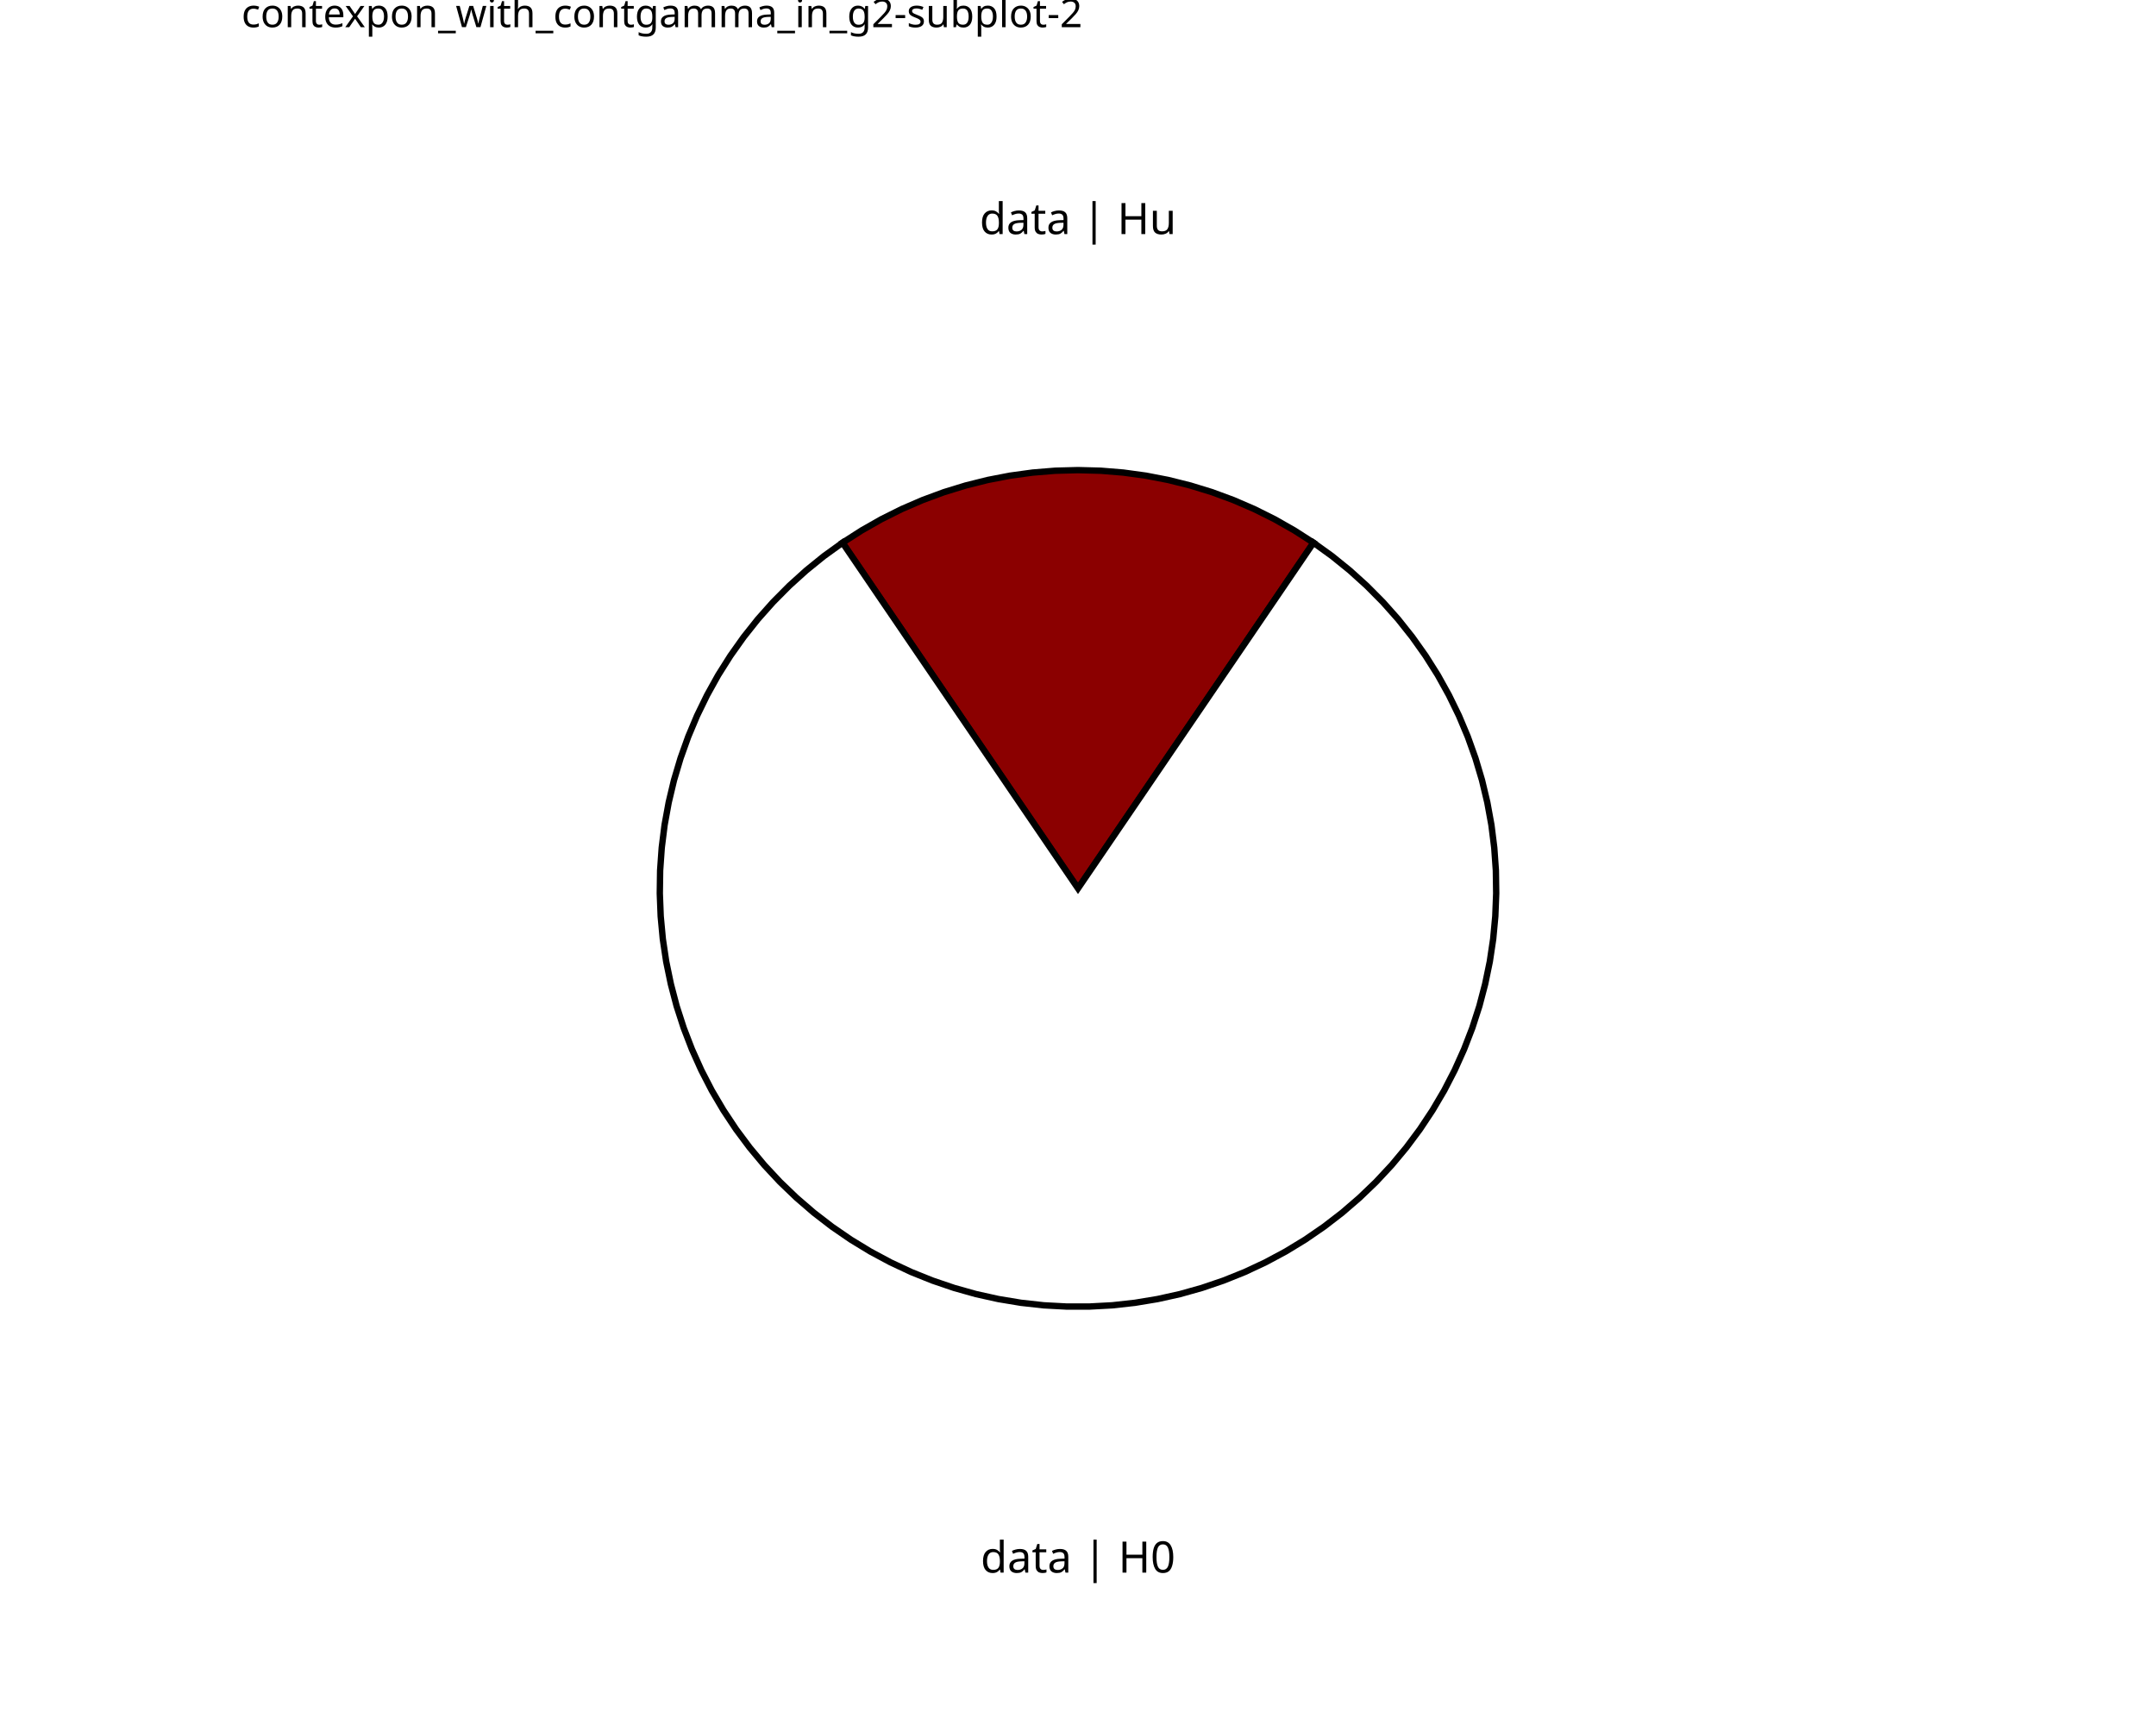
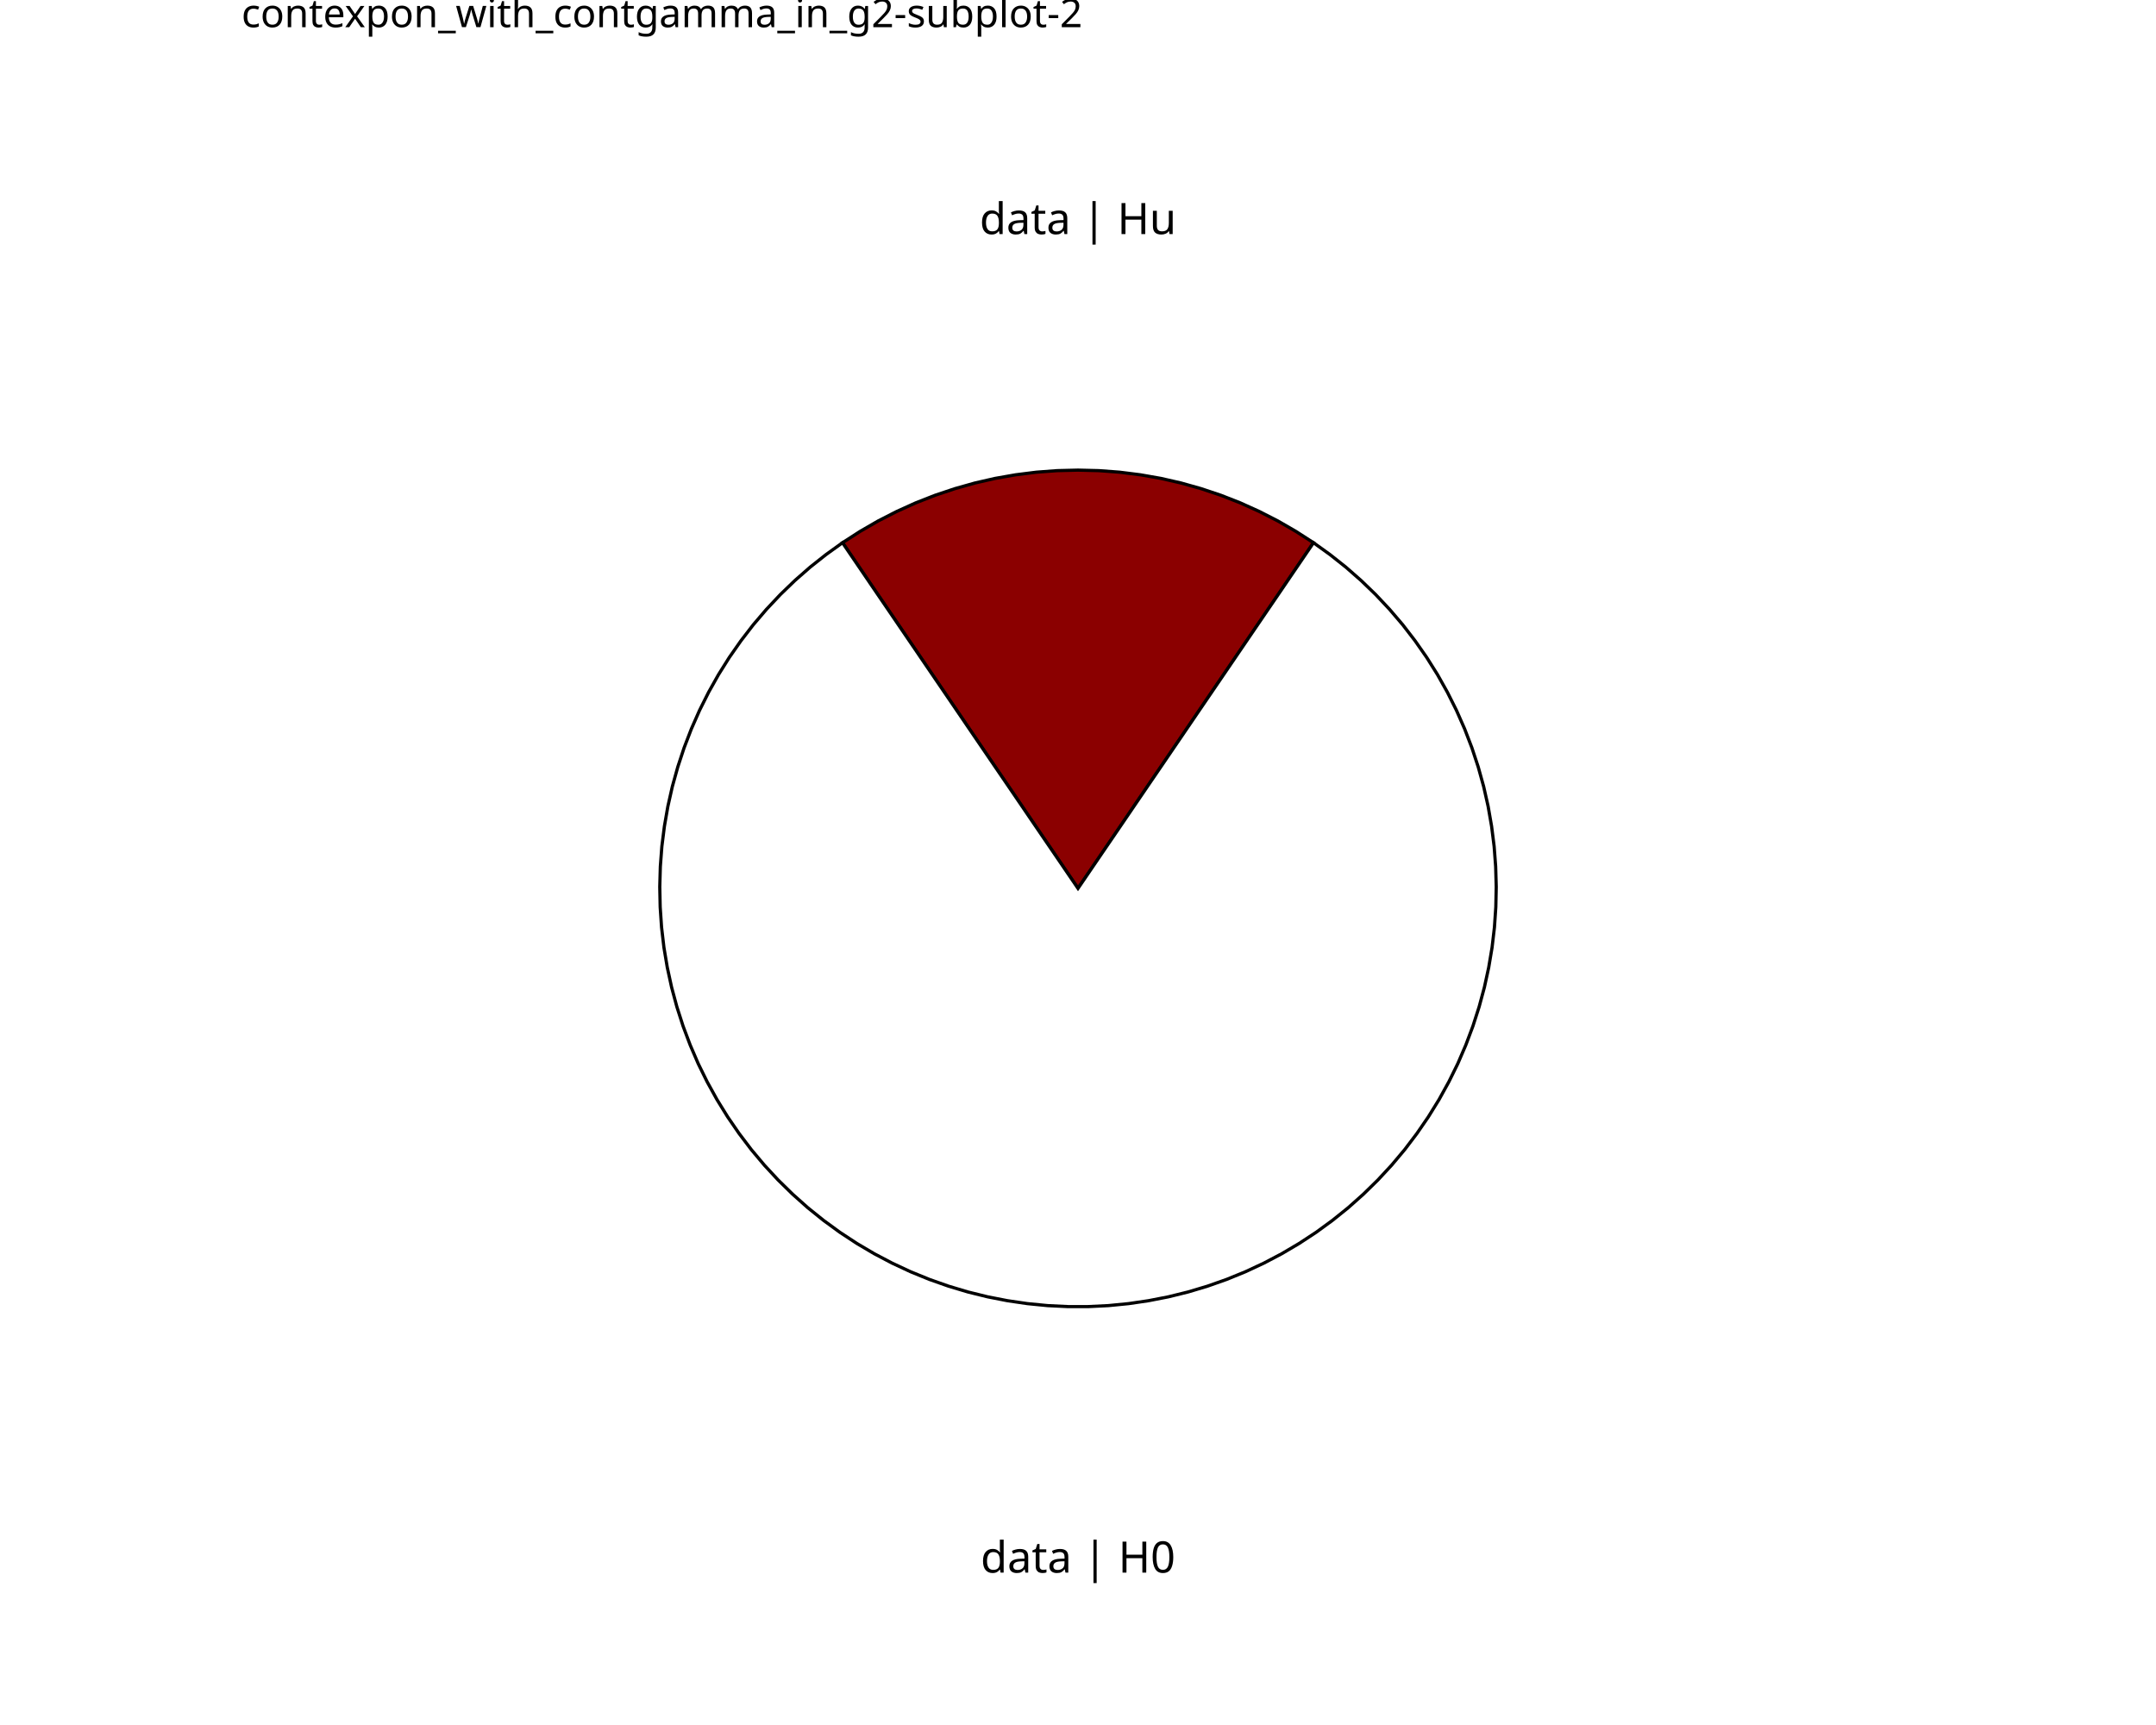
<svg xmlns="http://www.w3.org/2000/svg" class="svglite" data-engine-version="2.0" width="720.00pt" height="576.00pt" viewBox="0 0 720.00 576.00">
  <defs>
    <style type="text/css">
    .svglite line, .svglite polyline, .svglite polygon, .svglite path, .svglite rect, .svglite circle {
      fill: none;
      stroke: #000000;
      stroke-linecap: round;
      stroke-linejoin: round;
      stroke-miterlimit: 10.00;
    }
  </style>
  </defs>
  <rect width="100%" height="100%" style="stroke: none; fill: #FFFFFF;" />
  <defs>
    <clipPath id="cpMC4wMHw3MjAuMDB8MC4wMHw1NzYuMDA=">
      <rect x="0.00" y="0.00" width="720.00" height="576.00" />
    </clipPath>
  </defs>
  <g clip-path="url(#cpMC4wMHw3MjAuMDB8MC4wMHw1NzYuMDA=)">
</g>
  <defs>
    <clipPath id="cpODAuNjV8NjM5LjM1fDAuMDB8NTc2LjAw">
      <rect x="80.65" y="0.00" width="558.70" height="576.00" />
    </clipPath>
  </defs>
  <g clip-path="url(#cpODAuNjV8NjM5LjM1fDAuMDB8NTc2LjAw)">
    <rect x="80.65" y="0.00" width="558.70" height="576.00" style="stroke-width: 10.67; stroke: none;" />
  </g>
  <g clip-path="url(#cpMC4wMHw3MjAuMDB8MC4wMHw1NzYuMDA=)">
</g>
  <defs>
    <clipPath id="cpODAuNjV8NjM5LjM1fDE3LjMwfDU3Ni4wMA==">
      <rect x="80.65" y="17.30" width="558.70" height="558.70" />
    </clipPath>
  </defs>
  <g clip-path="url(#cpODAuNjV8NjM5LjM1fDE3LjMwfDU3Ni4wMA==)">
    <rect x="80.65" y="17.30" width="558.70" height="558.70" style="stroke-width: 10.67; stroke: none;" />
-     <polygon points="360.00,296.65 364.37,290.24 368.74,283.83 373.11,277.41 377.48,271.00 381.85,264.59 386.21,258.18 390.58,251.76 394.95,245.35 399.32,238.94 403.69,232.52 408.06,226.11 412.43,219.70 416.80,213.29 421.17,206.87 425.54,200.46 429.90,194.05 434.27,187.63 438.64,181.22 432.25,177.12 425.65,173.37 418.85,169.98 411.88,166.97 404.76,164.34 397.50,162.11 390.14,160.27 382.68,158.83 375.16,157.80 367.59,157.18 360.00,156.98 352.41,157.18 344.84,157.80 337.32,158.83 329.86,160.27 322.50,162.11 315.24,164.34 308.12,166.97 301.15,169.98 294.35,173.37 287.75,177.12 281.36,181.22 285.73,187.63 290.10,194.05 294.46,200.46 298.83,206.87 303.20,213.29 307.57,219.70 311.94,226.11 316.31,232.52 320.68,238.94 325.05,245.35 329.42,251.76 333.79,258.18 338.15,264.59 342.52,271.00 346.89,277.41 351.26,283.83 355.63,290.24 360.00,296.65 " style="stroke-width: 2.13; stroke-linecap: butt; stroke-linejoin: miter; fill: #8B0000;" />
-     <polygon points="360.00,296.65 355.63,290.24 351.26,283.83 346.89,277.41 342.52,271.00 338.15,264.59 333.79,258.18 329.42,251.76 325.05,245.35 320.68,238.94 316.31,232.52 311.94,226.11 307.57,219.70 303.20,213.29 298.83,206.87 294.46,200.46 290.10,194.05 285.73,187.63 281.36,181.22 275.16,185.69 269.22,190.50 263.56,195.62 258.18,201.04 253.10,206.75 248.35,212.73 243.93,218.96 239.85,225.42 236.14,232.10 232.79,238.97 229.83,246.01 227.26,253.20 225.08,260.52 223.31,267.95 221.94,275.47 220.99,283.05 220.45,290.67 220.34,298.31 220.64,305.94 221.35,313.55 222.48,321.10 224.03,328.58 225.97,335.97 228.32,343.24 231.07,350.37 234.20,357.34 237.70,364.12 241.58,370.71 245.80,377.07 250.37,383.20 255.26,389.06 260.47,394.65 265.98,399.94 271.77,404.93 277.82,409.59 284.12,413.92 290.64,417.89 297.37,421.50 304.29,424.74 311.38,427.59 318.61,430.05 325.97,432.12 333.42,433.77 340.96,435.02 348.55,435.86 356.18,436.27 363.82,436.27 371.45,435.86 379.04,435.02 386.58,433.77 394.03,432.12 401.39,430.05 408.62,427.59 415.71,424.74 422.63,421.50 429.36,417.89 435.88,413.92 442.18,409.59 448.23,404.93 454.02,399.94 459.53,394.65 464.74,389.06 469.63,383.20 474.20,377.07 478.42,370.71 482.30,364.12 485.80,357.34 488.93,350.37 491.68,343.24 494.03,335.97 495.97,328.58 497.52,321.10 498.65,313.55 499.36,305.94 499.66,298.31 499.55,290.67 499.01,283.05 498.06,275.47 496.69,267.95 494.92,260.52 492.74,253.20 490.17,246.01 487.21,238.97 483.86,232.10 480.15,225.42 476.07,218.96 471.65,212.73 466.90,206.75 461.82,201.04 456.44,195.62 450.78,190.50 444.84,185.69 438.64,181.22 434.27,187.63 429.90,194.05 425.54,200.46 421.17,206.87 416.80,213.29 412.43,219.70 408.06,226.11 403.69,232.52 399.32,238.94 394.95,245.35 390.58,251.76 386.21,258.18 381.85,264.59 377.48,271.00 373.11,277.41 368.74,283.83 364.37,290.24 360.00,296.65 " style="stroke-width: 2.13; stroke-linecap: butt; stroke-linejoin: miter; fill: #FFFFFF;" />
+     <polygon points="360.00,296.65 363.93,290.88 367.86,285.11 371.80,279.34 375.73,273.57 379.66,267.79 383.59,262.02 387.53,256.25 391.46,250.48 395.39,244.71 399.32,238.94 403.25,233.17 407.19,227.39 411.12,221.62 415.05,215.85 418.98,210.08 422.91,204.31 426.85,198.54 430.78,192.76 434.71,186.99 438.64,181.22 432.79,177.45 426.77,173.97 420.57,170.80 414.23,167.93 407.75,165.39 401.15,163.18 394.45,161.29 387.66,159.74 380.81,158.54 373.90,157.67 366.96,157.15 360.00,156.98 353.04,157.15 346.10,157.67 339.19,158.54 332.34,159.74 325.55,161.29 318.85,163.18 312.25,165.39 305.77,167.93 299.43,170.80 293.23,173.97 287.21,177.45 281.36,181.22 285.29,186.99 289.22,192.76 293.15,198.54 297.09,204.31 301.02,210.08 304.95,215.85 308.88,221.62 312.81,227.39 316.75,233.17 320.68,238.94 324.61,244.71 328.54,250.48 332.47,256.25 336.41,262.02 340.34,267.79 344.27,273.57 348.20,279.34 352.14,285.11 356.07,290.88 360.00,296.65 " style="stroke-width: 1.07; stroke-linecap: butt; stroke-linejoin: miter; fill: #8B0000;" />
+     <polygon points="360.00,296.65 356.07,290.88 352.14,285.11 348.20,279.34 344.27,273.57 340.34,267.79 336.41,262.02 332.47,256.25 328.54,250.48 324.61,244.71 320.68,238.94 316.75,233.17 312.81,227.39 308.88,221.62 304.95,215.85 301.02,210.08 297.09,204.31 293.15,198.54 289.22,192.76 285.29,186.99 281.36,181.22 275.86,185.17 270.56,189.37 265.47,193.83 260.60,198.53 255.96,203.46 251.57,208.60 247.44,213.96 243.56,219.51 239.96,225.24 236.65,231.13 233.62,237.18 230.89,243.37 228.46,249.69 226.34,256.12 224.53,262.64 223.04,269.24 221.88,275.90 221.03,282.62 220.52,289.36 220.33,296.13 220.47,302.89 220.93,309.64 221.72,316.36 222.84,323.03 224.28,329.65 226.04,336.18 228.11,342.62 230.49,348.95 233.17,355.17 236.16,361.24 239.43,367.16 242.99,372.92 246.82,378.49 250.91,383.88 255.26,389.06 259.86,394.02 264.70,398.76 269.75,403.26 275.02,407.50 280.49,411.49 286.14,415.20 291.97,418.64 297.96,421.79 304.09,424.65 310.36,427.21 316.74,429.46 323.22,431.40 329.79,433.02 336.43,434.32 343.12,435.30 349.86,435.96 356.62,436.29 363.38,436.29 370.14,435.96 376.88,435.30 383.57,434.32 390.21,433.02 396.78,431.40 403.26,429.46 409.64,427.21 415.91,424.65 422.04,421.79 428.03,418.64 433.86,415.20 439.51,411.49 444.98,407.50 450.25,403.26 455.30,398.76 460.14,394.02 464.74,389.06 469.09,383.88 473.18,378.49 477.01,372.92 480.57,367.16 483.84,361.24 486.83,355.17 489.51,348.95 491.89,342.62 493.96,336.18 495.72,329.65 497.16,323.03 498.28,316.36 499.07,309.64 499.53,302.89 499.67,296.13 499.48,289.36 498.97,282.62 498.12,275.90 496.96,269.24 495.47,262.64 493.66,256.12 491.54,249.69 489.11,243.37 486.38,237.18 483.35,231.13 480.04,225.24 476.44,219.51 472.56,213.96 468.43,208.60 464.04,203.46 459.40,198.53 454.53,193.83 449.44,189.37 444.14,185.17 438.64,181.22 434.71,186.99 430.78,192.76 426.85,198.54 422.91,204.31 418.98,210.08 415.05,215.85 411.12,221.62 407.19,227.39 403.25,233.17 399.32,238.94 395.39,244.71 391.46,250.48 387.53,256.25 383.59,262.02 379.66,267.79 375.73,273.57 371.80,279.34 367.86,285.11 363.93,290.88 360.00,296.65 " style="stroke-width: 1.07; stroke-linecap: butt; stroke-linejoin: miter; fill: #FFFFFF;" />
    <text x="360.00" y="525.12" text-anchor="middle" style="font-size: 14.51px; font-family: sans;" textLength="58.63px" lengthAdjust="spacingAndGlyphs">data | H0</text>
    <text x="360.00" y="78.17" text-anchor="middle" style="font-size: 14.51px; font-family: sans;" textLength="58.63px" lengthAdjust="spacingAndGlyphs">data | Hu</text>
  </g>
  <g clip-path="url(#cpMC4wMHw3MjAuMDB8MC4wMHw1NzYuMDA=)">
    <text x="80.65" y="9.08" style="font-size: 13.20px; font-family: sans;" textLength="266.41px" lengthAdjust="spacingAndGlyphs">contexpon_with_contgamma_in_g2-subplot-2</text>
  </g>
</svg>
